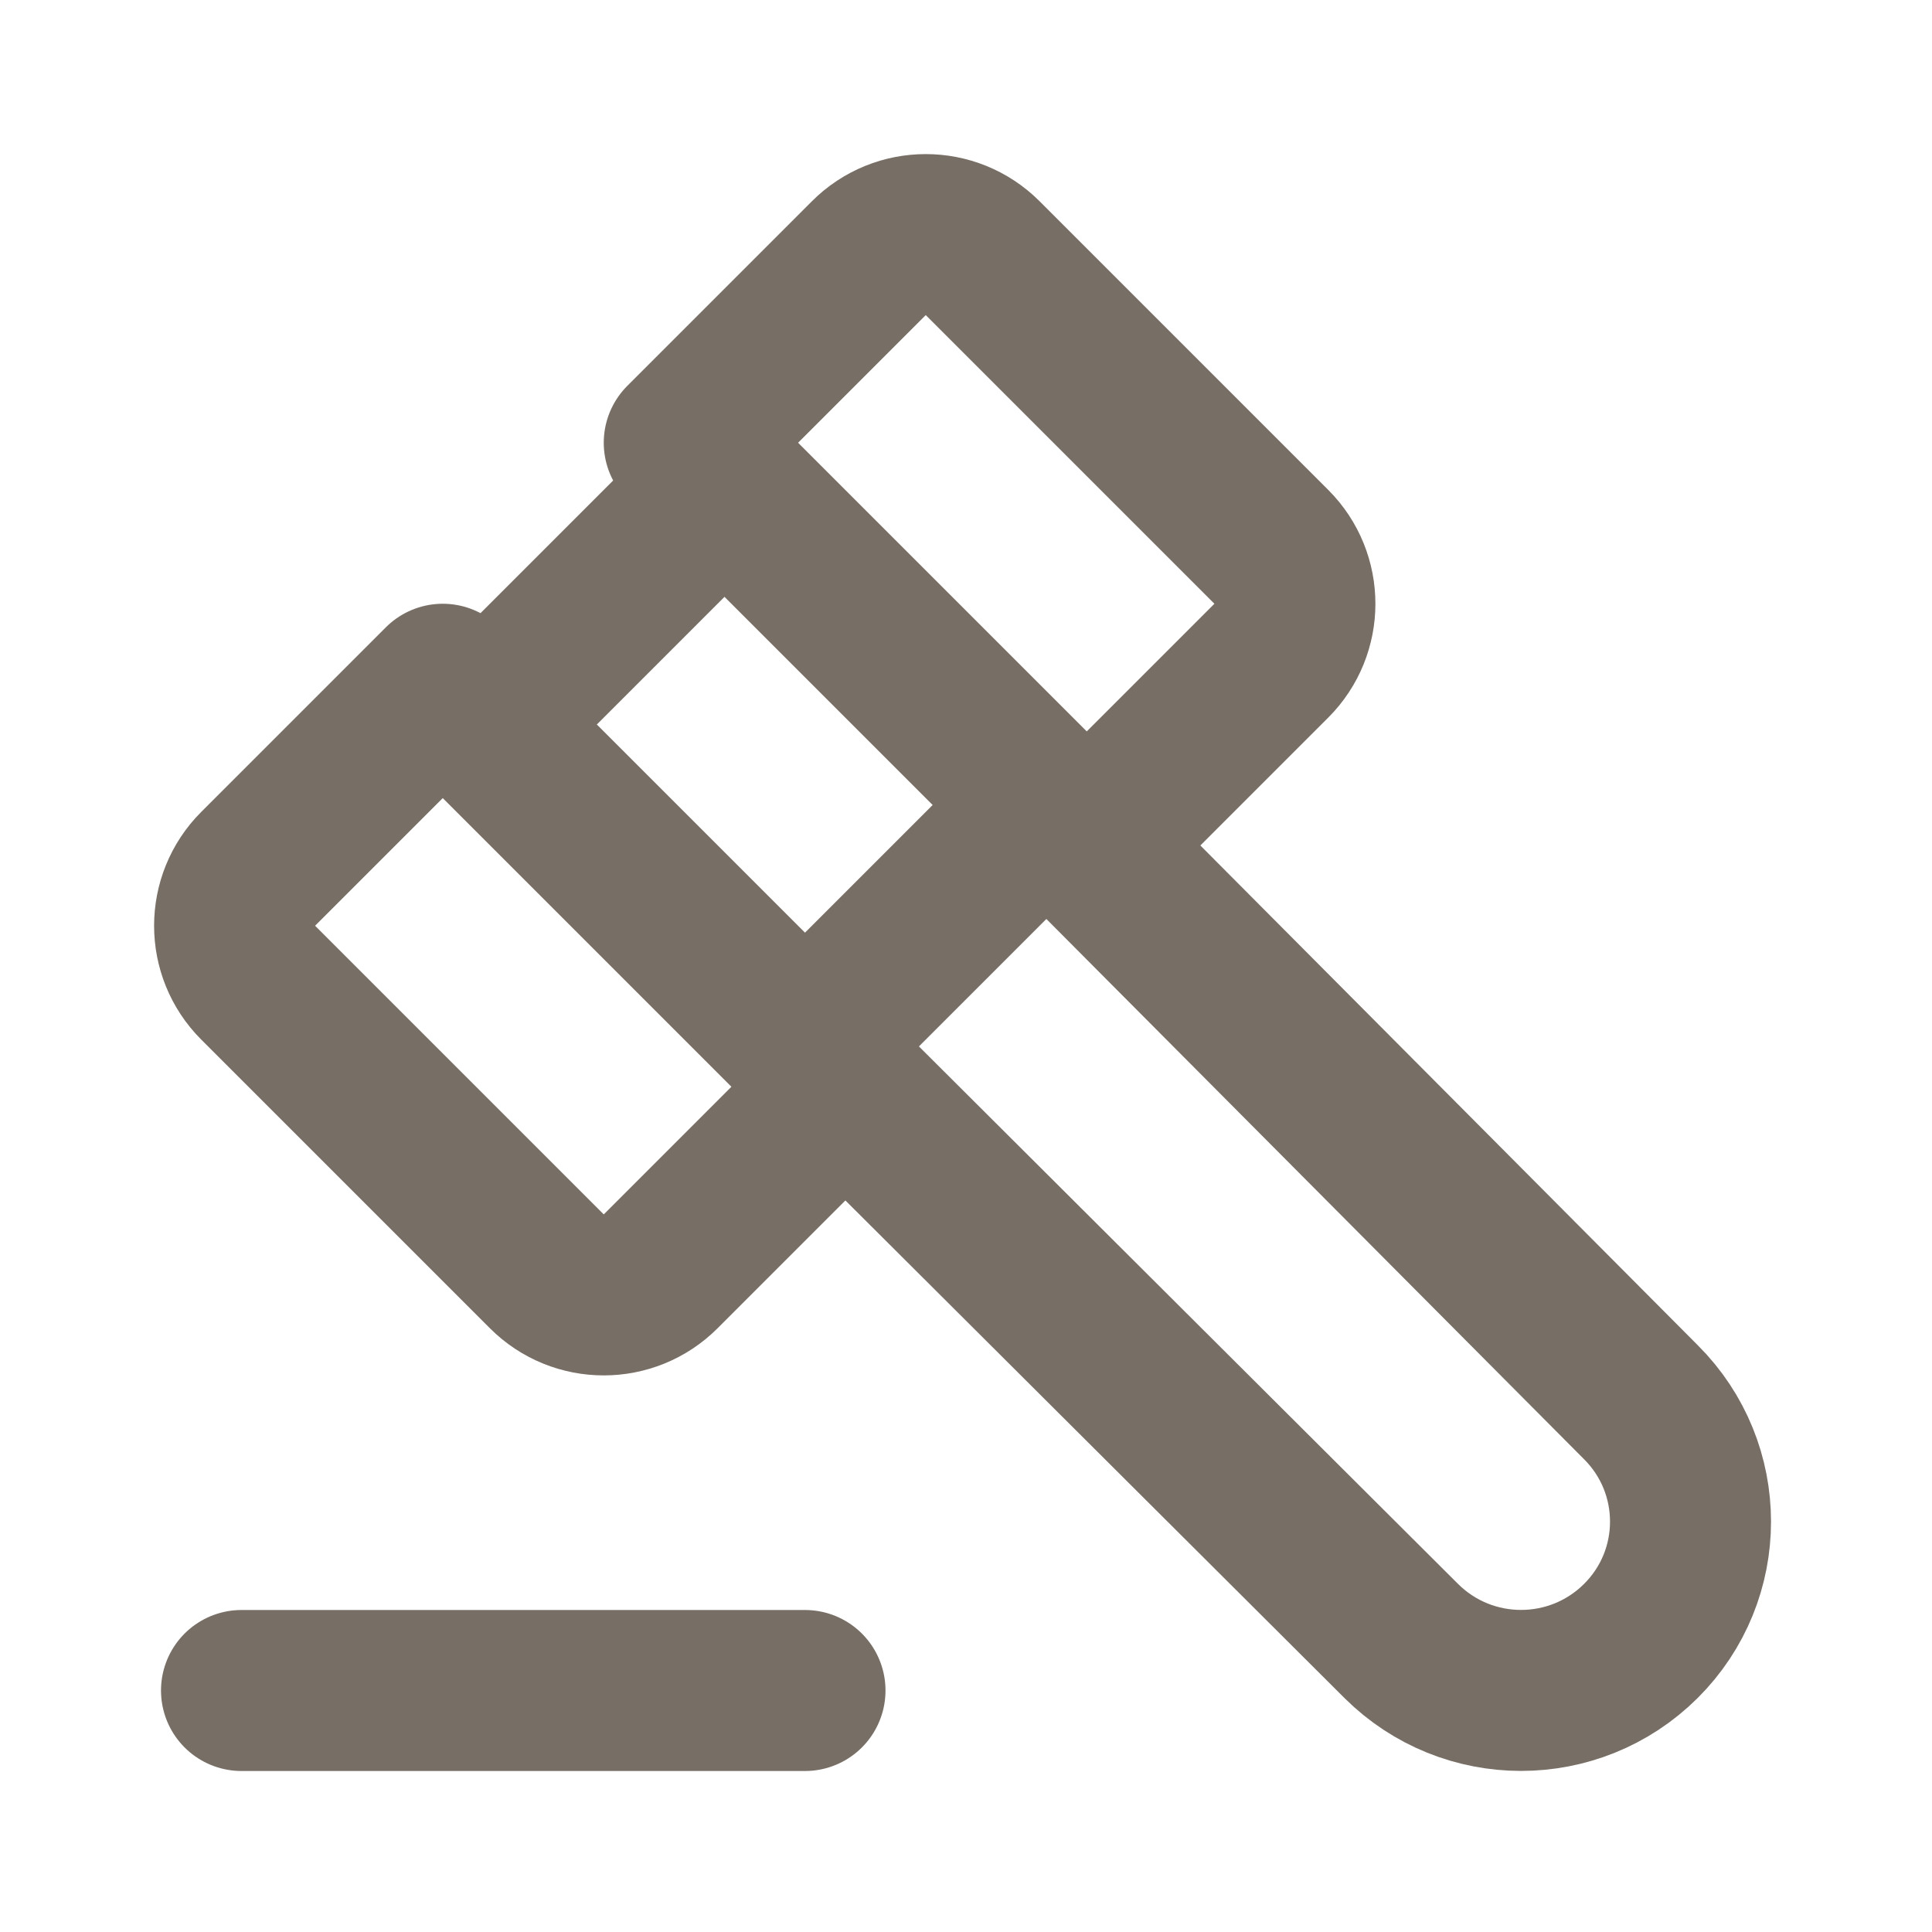
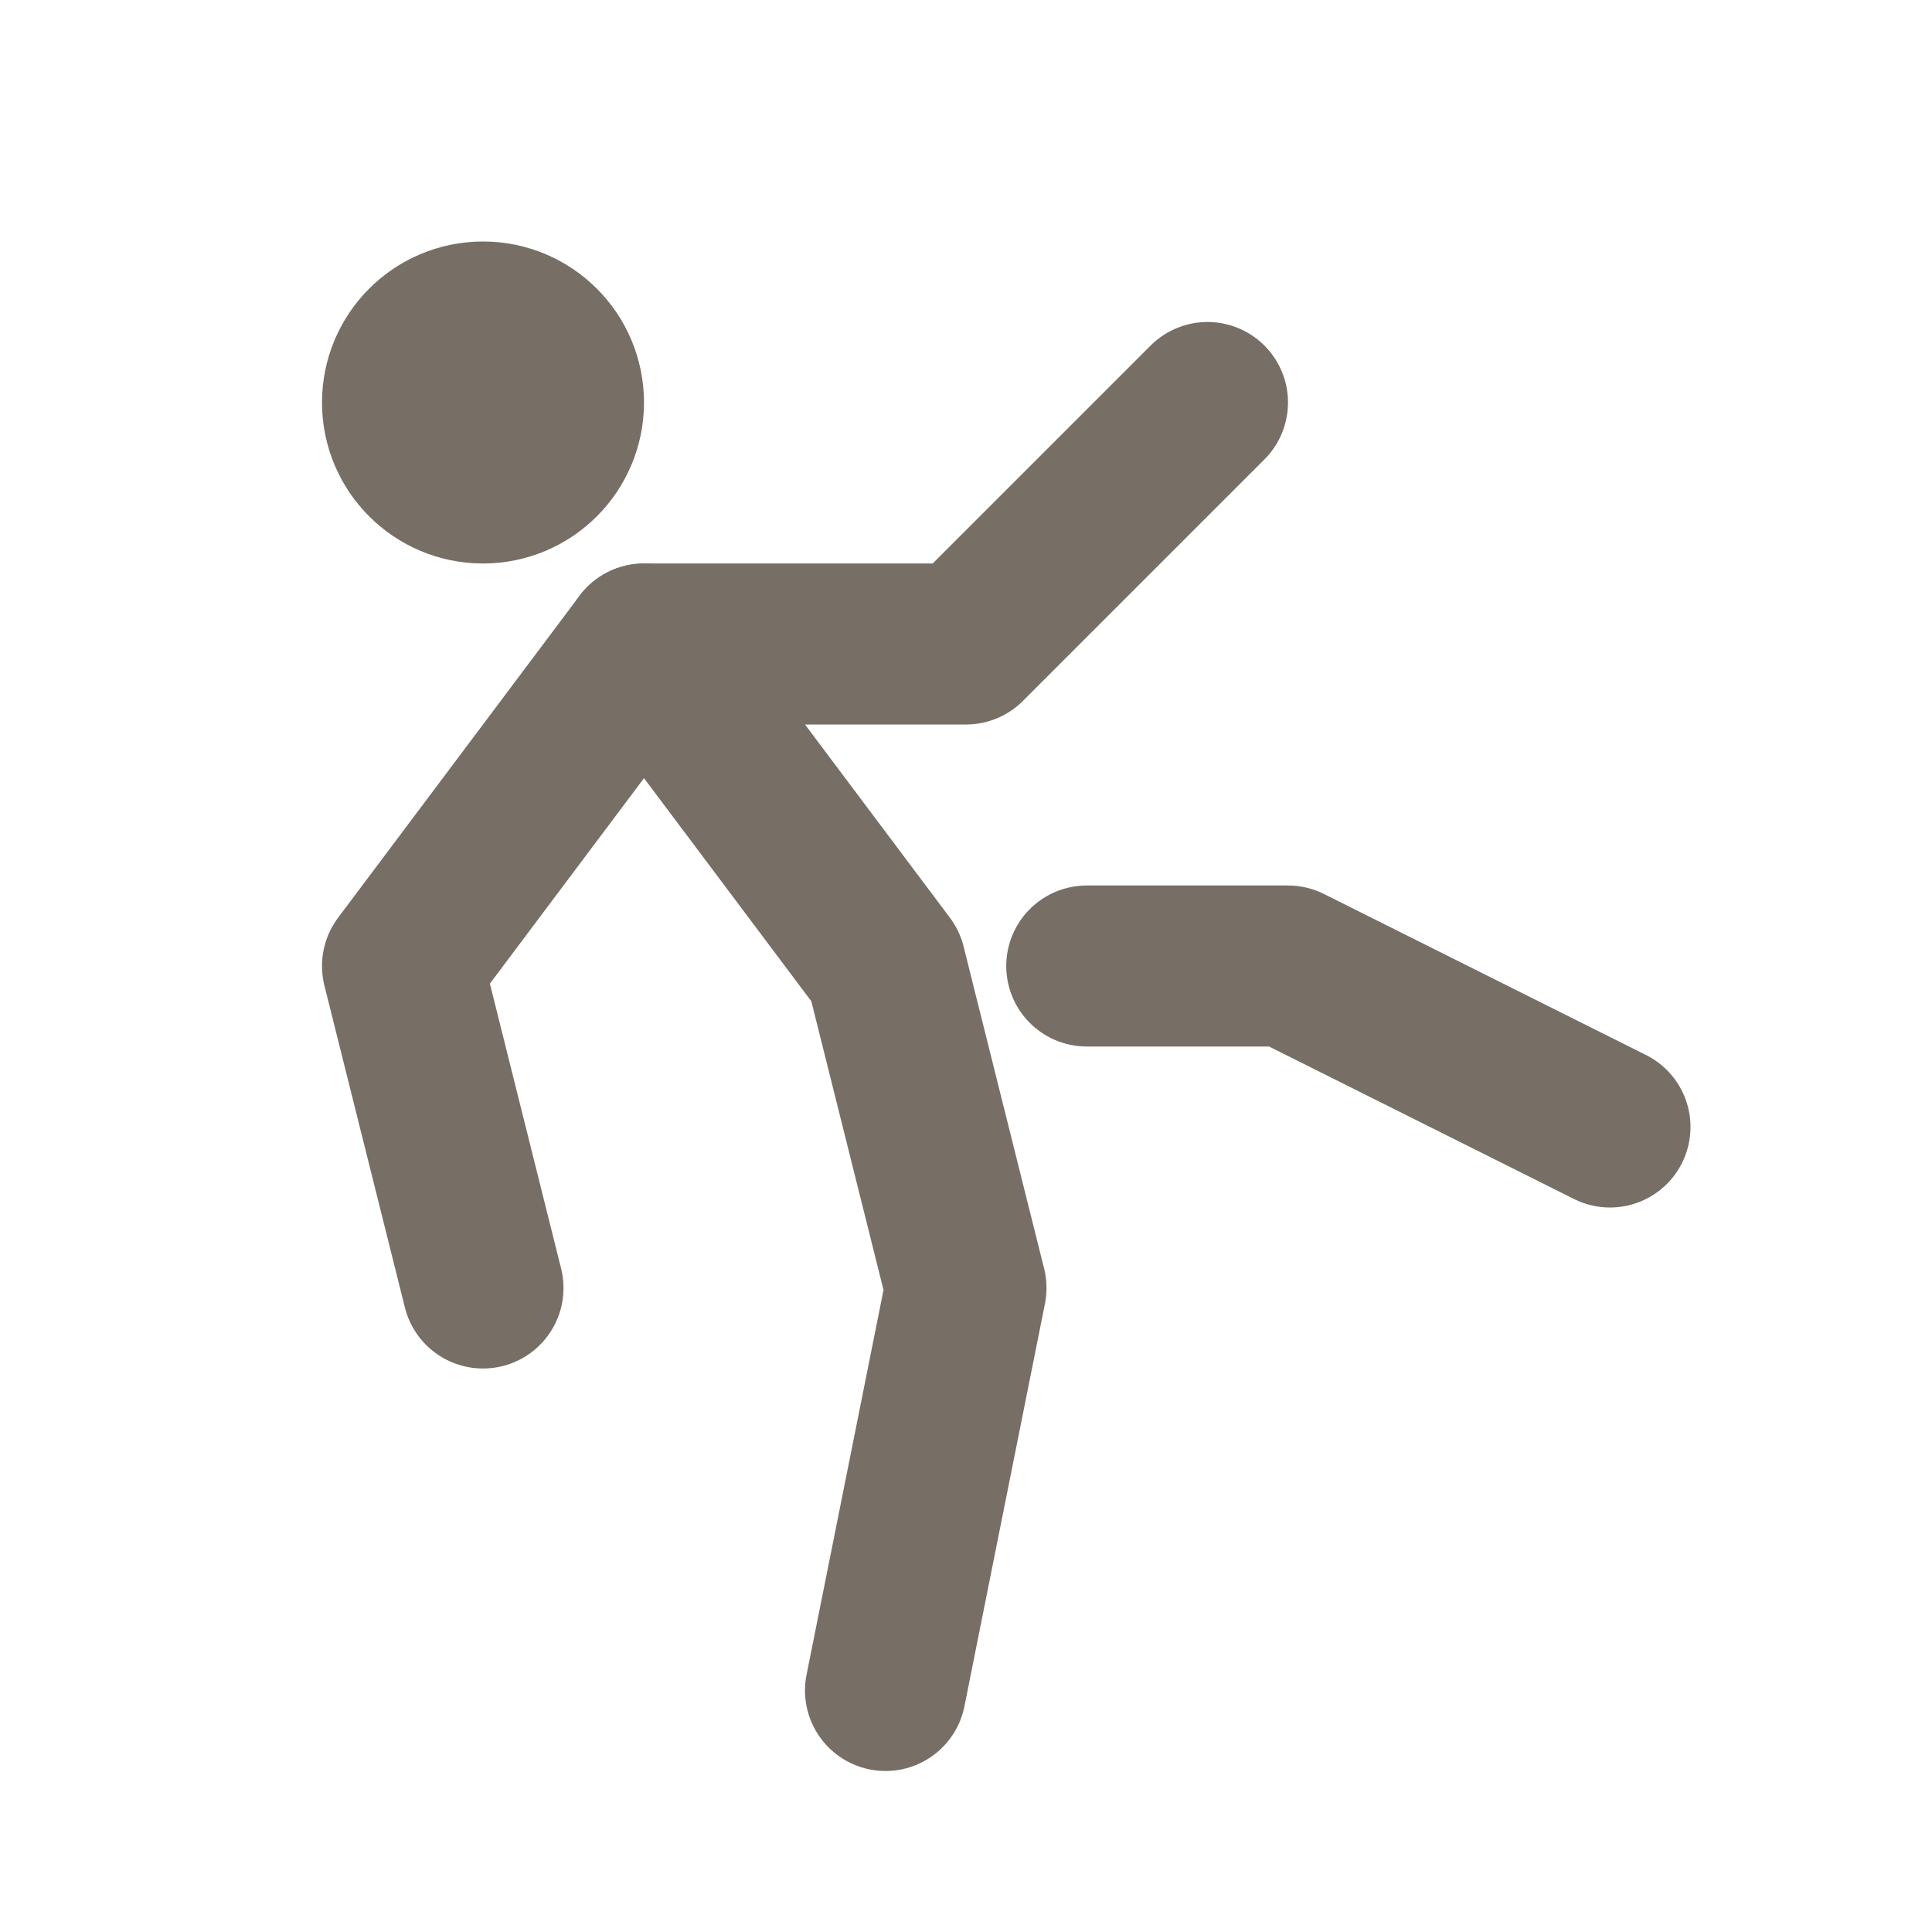
- <svg xmlns="http://www.w3.org/2000/svg" class="icon icon-tabler icon-tabler-gavel" width="44" height="44" viewBox="0 0 24 24" stroke-width="2" stroke="#776e65" fill="none" stroke-linecap="round" stroke-linejoin="round">
+ <svg xmlns="http://www.w3.org/2000/svg" class="icon icon-tabler icon-tabler-fall" width="44" height="44" viewBox="0 0 24 24" stroke-width="2" stroke="#776e65" fill="none" stroke-linecap="round" stroke-linejoin="round">
  <path stroke="none" d="M0 0h24v24H0z" fill="none" />
-   <path d="M13 10l7.383 7.418c.823 .82 .823 2.148 0 2.967a2.11 2.11 0 0 1 -2.976 0l-7.407 -7.385" />
-   <path d="M6 9l4 4" />
-   <path d="M13 10l-4 -4" />
-   <path d="M3 21h7" />
-   <path d="M6.793 15.793l-3.586 -3.586a1 1 0 0 1 0 -1.414l2.293 -2.293l.5 .5l3 -3l-.5 -.5l2.293 -2.293a1 1 0 0 1 1.414 0l3.586 3.586a1 1 0 0 1 0 1.414l-2.293 2.293l-.5 -.5l-3 3l.5 .5l-2.293 2.293a1 1 0 0 1 -1.414 0z" />
+   <path d="M11 21l1 -5l-1 -4l-3 -4h4l3 -3" />
+   <path d="M6 16l-1 -4l3 -4" />
+   <path d="M6 5m-1 0a1 1 0 1 0 2 0a1 1 0 1 0 -2 0" />
+   <path d="M13.5 12h2.5l4 2" />
</svg>
